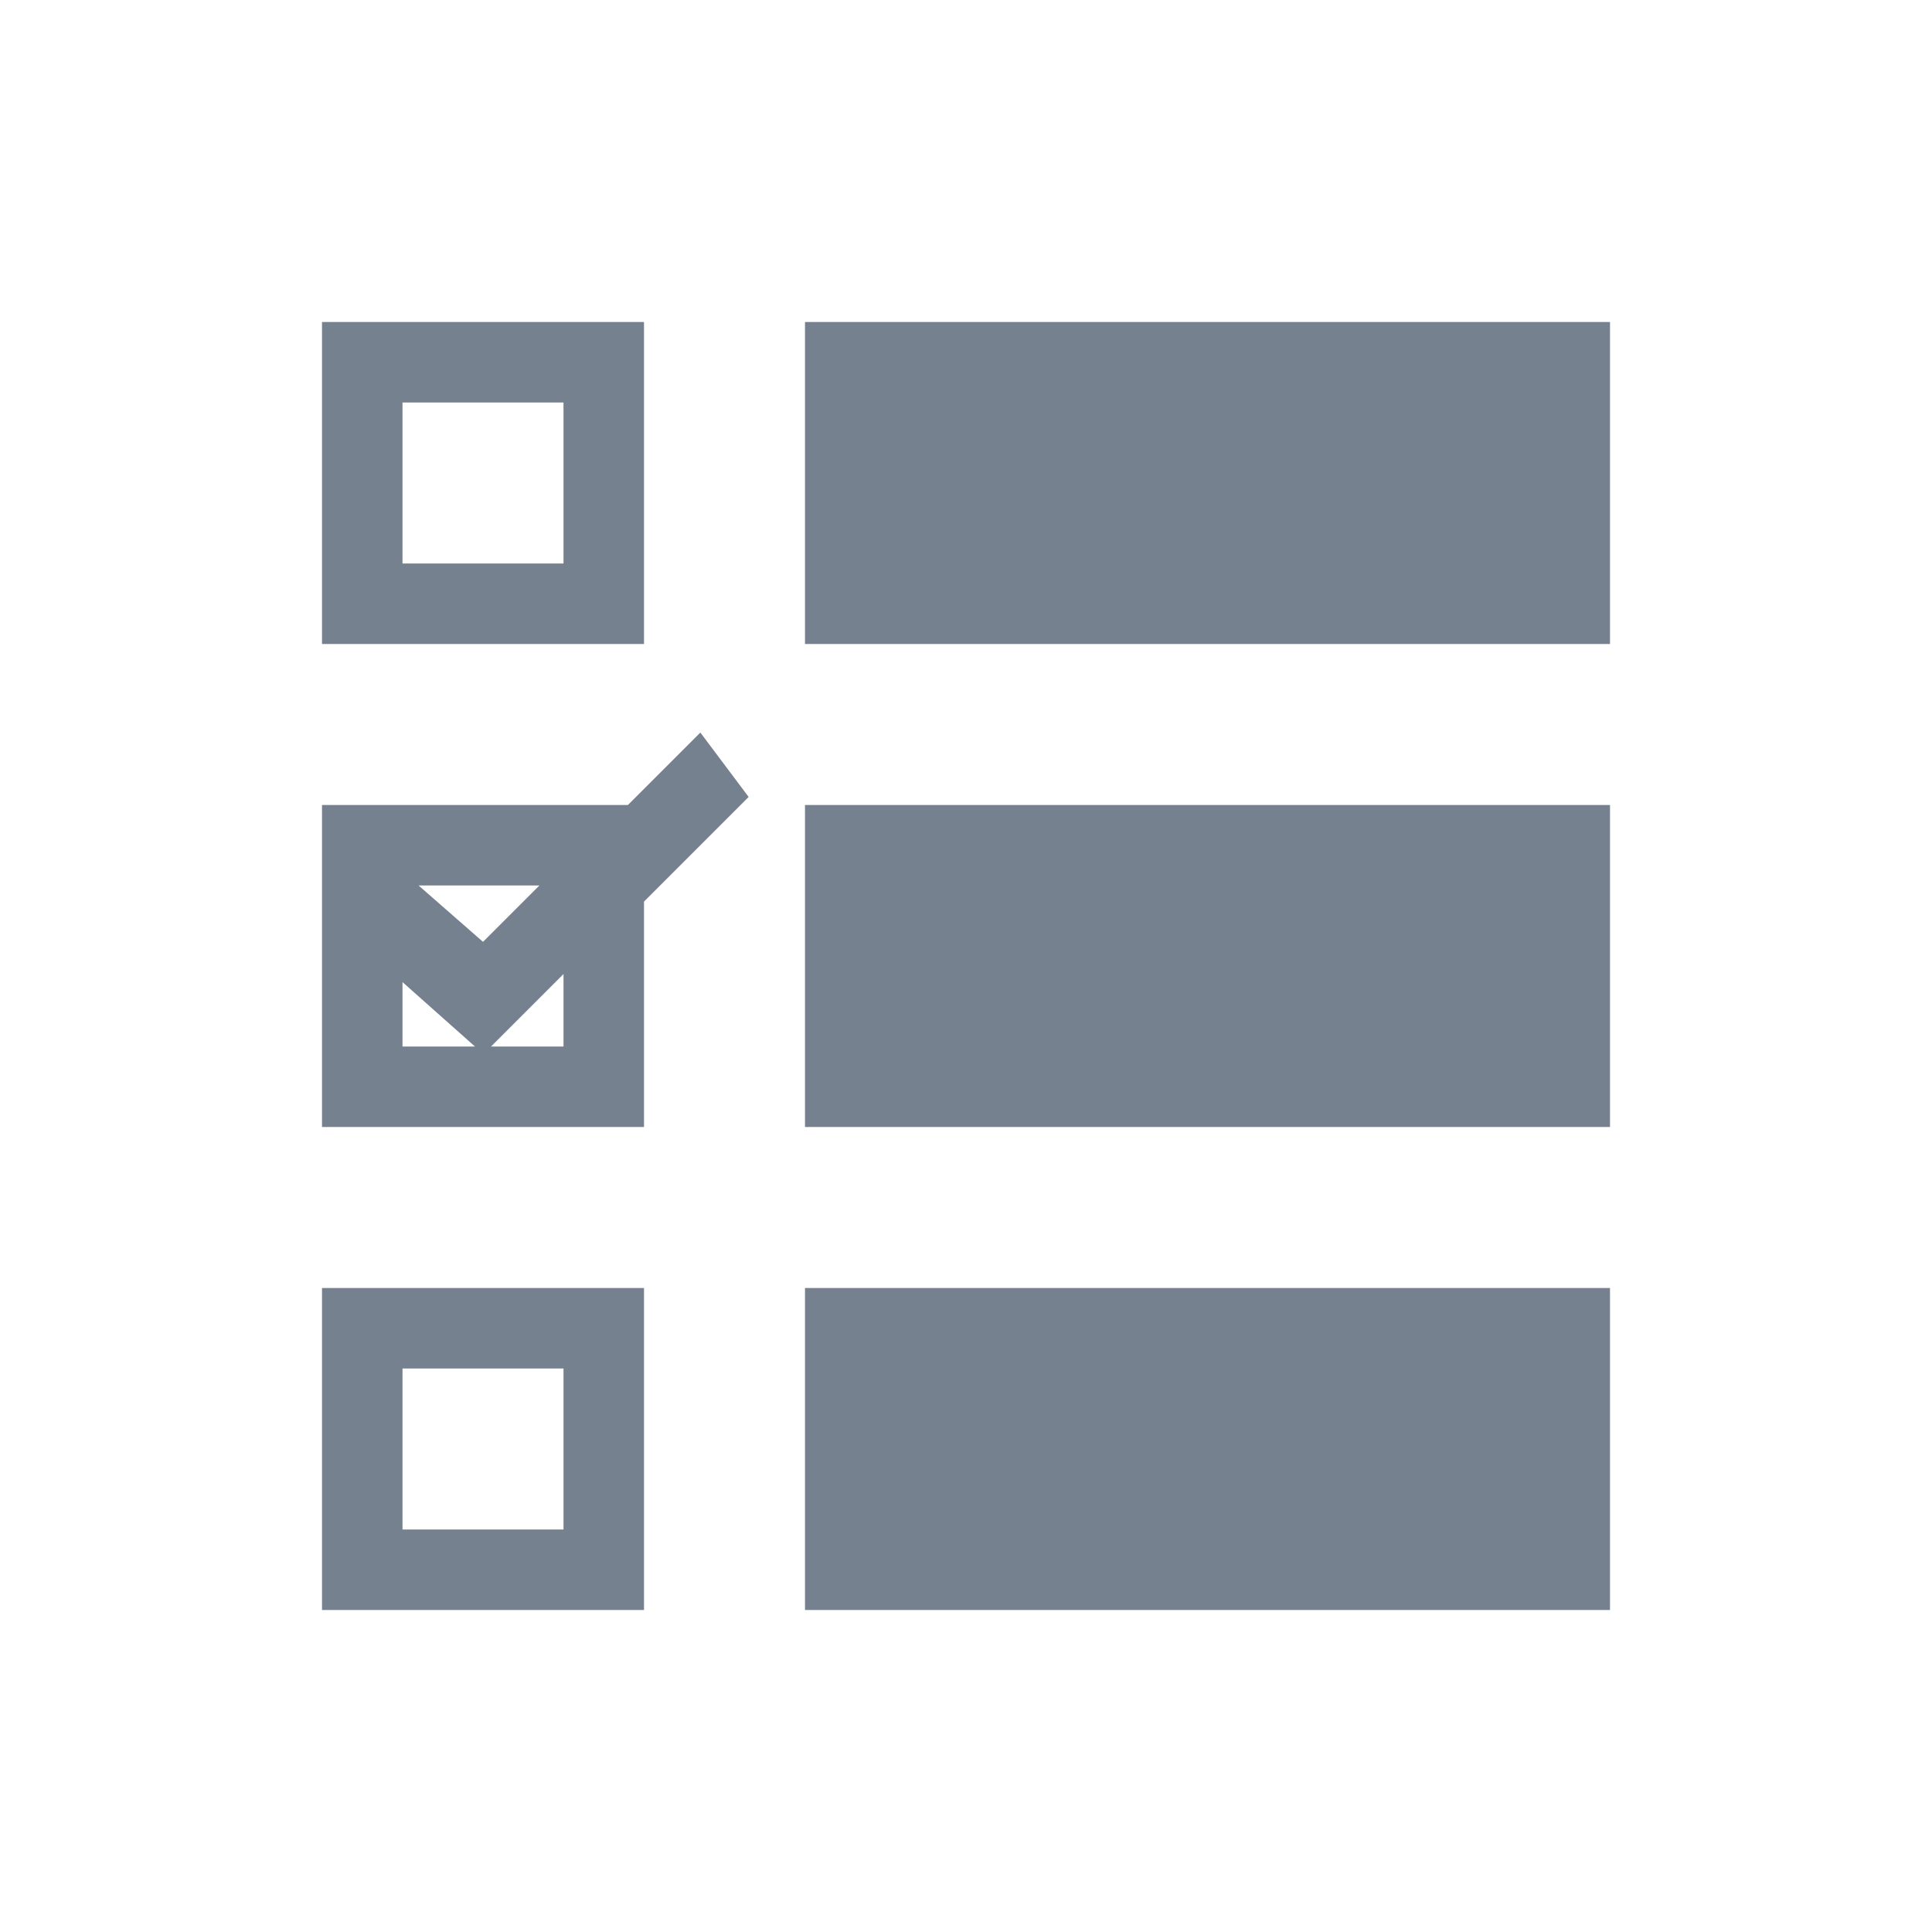
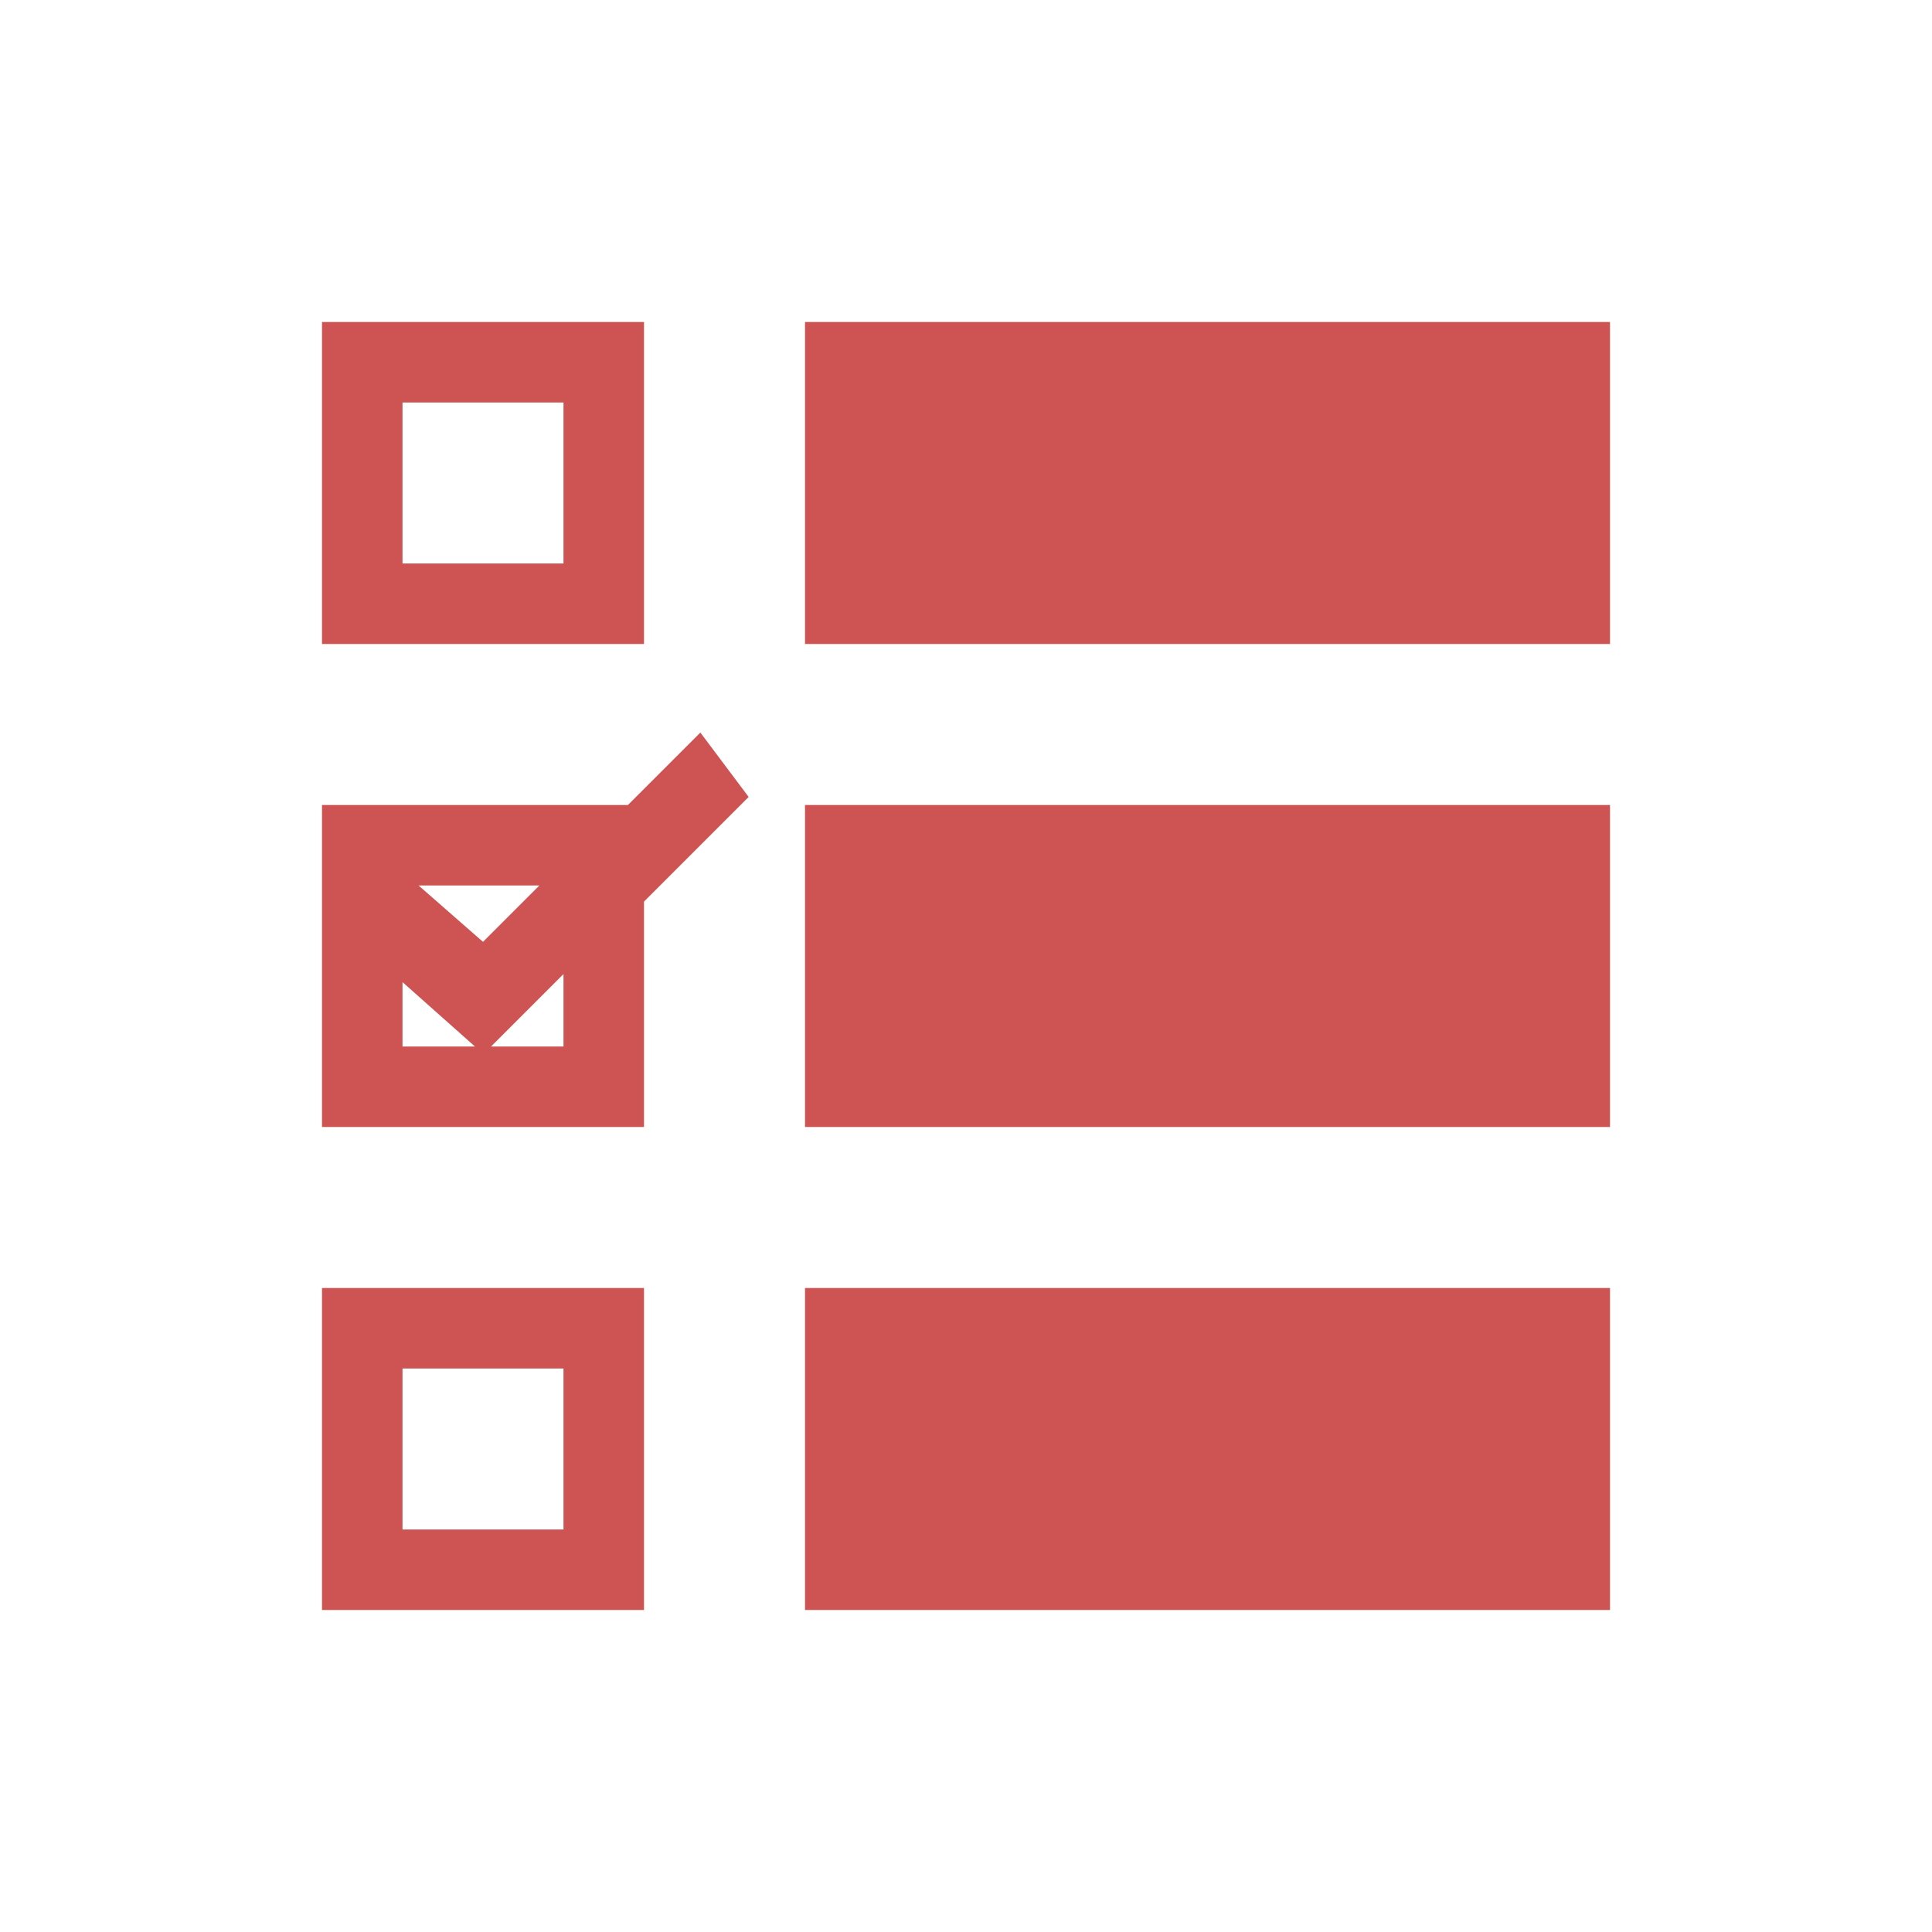
- <svg xmlns="http://www.w3.org/2000/svg" width="24" height="24" viewBox="0 0 24 24" fill="none">
-   <path d="M10 4H20V8H10V4Z" fill="#1C2E45" fill-opacity="0.6" />
-   <path d="M10 10H20V14H10V10Z" fill="#1C2E45" fill-opacity="0.6" />
-   <path d="M10 16H20V20H10V16Z" fill="#1C2E45" fill-opacity="0.6" />
-   <path d="M7 5V7H5V5H7ZM8 4H4V8H8V4Z" fill="#1C2E45" fill-opacity="0.6" />
-   <path d="M7 17V19H5V17H7ZM8 16H4V20H8V16Z" fill="#1C2E45" fill-opacity="0.6" />
-   <path d="M9.3 9.9L8.7 9.1L7.8 10H4V14H8V11.2L9.3 9.9ZM6.7 11L6 11.7L5.2 11H6.7ZM5 12.2L5.9 13H5V12.2ZM7 13H6.1L7 12.1V13Z" fill="#1C2E45" fill-opacity="0.6" />
+ <svg xmlns="http://www.w3.org/2000/svg" width="48" height="48" viewBox="0 0 24 24" fill="none">
+   <path d="M10 4H20V8H10V4Z" fill="#ce5454" fill-opacity="1" />
+   <path d="M10 10H20V14H10V10Z" fill="#ce5454" fill-opacity="1" />
+   <path d="M10 16H20V20H10V16Z" fill="#ce5454" fill-opacity="1" />
+   <path d="M7 5V7H5V5H7ZM8 4H4V8H8V4Z" fill="#ce5454" fill-opacity="1" />
+   <path d="M7 17V19H5V17H7ZM8 16H4V20H8V16Z" fill="#ce5454" fill-opacity="1" />
+   <path d="M9.3 9.9L8.7 9.1L7.8 10H4V14H8V11.2L9.3 9.9ZM6.7 11L6 11.7L5.2 11H6.7ZM5 12.2L5.9 13H5V12.2ZM7 13H6.1L7 12.1V13Z" fill="#ce5454" fill-opacity="1" />
</svg>
